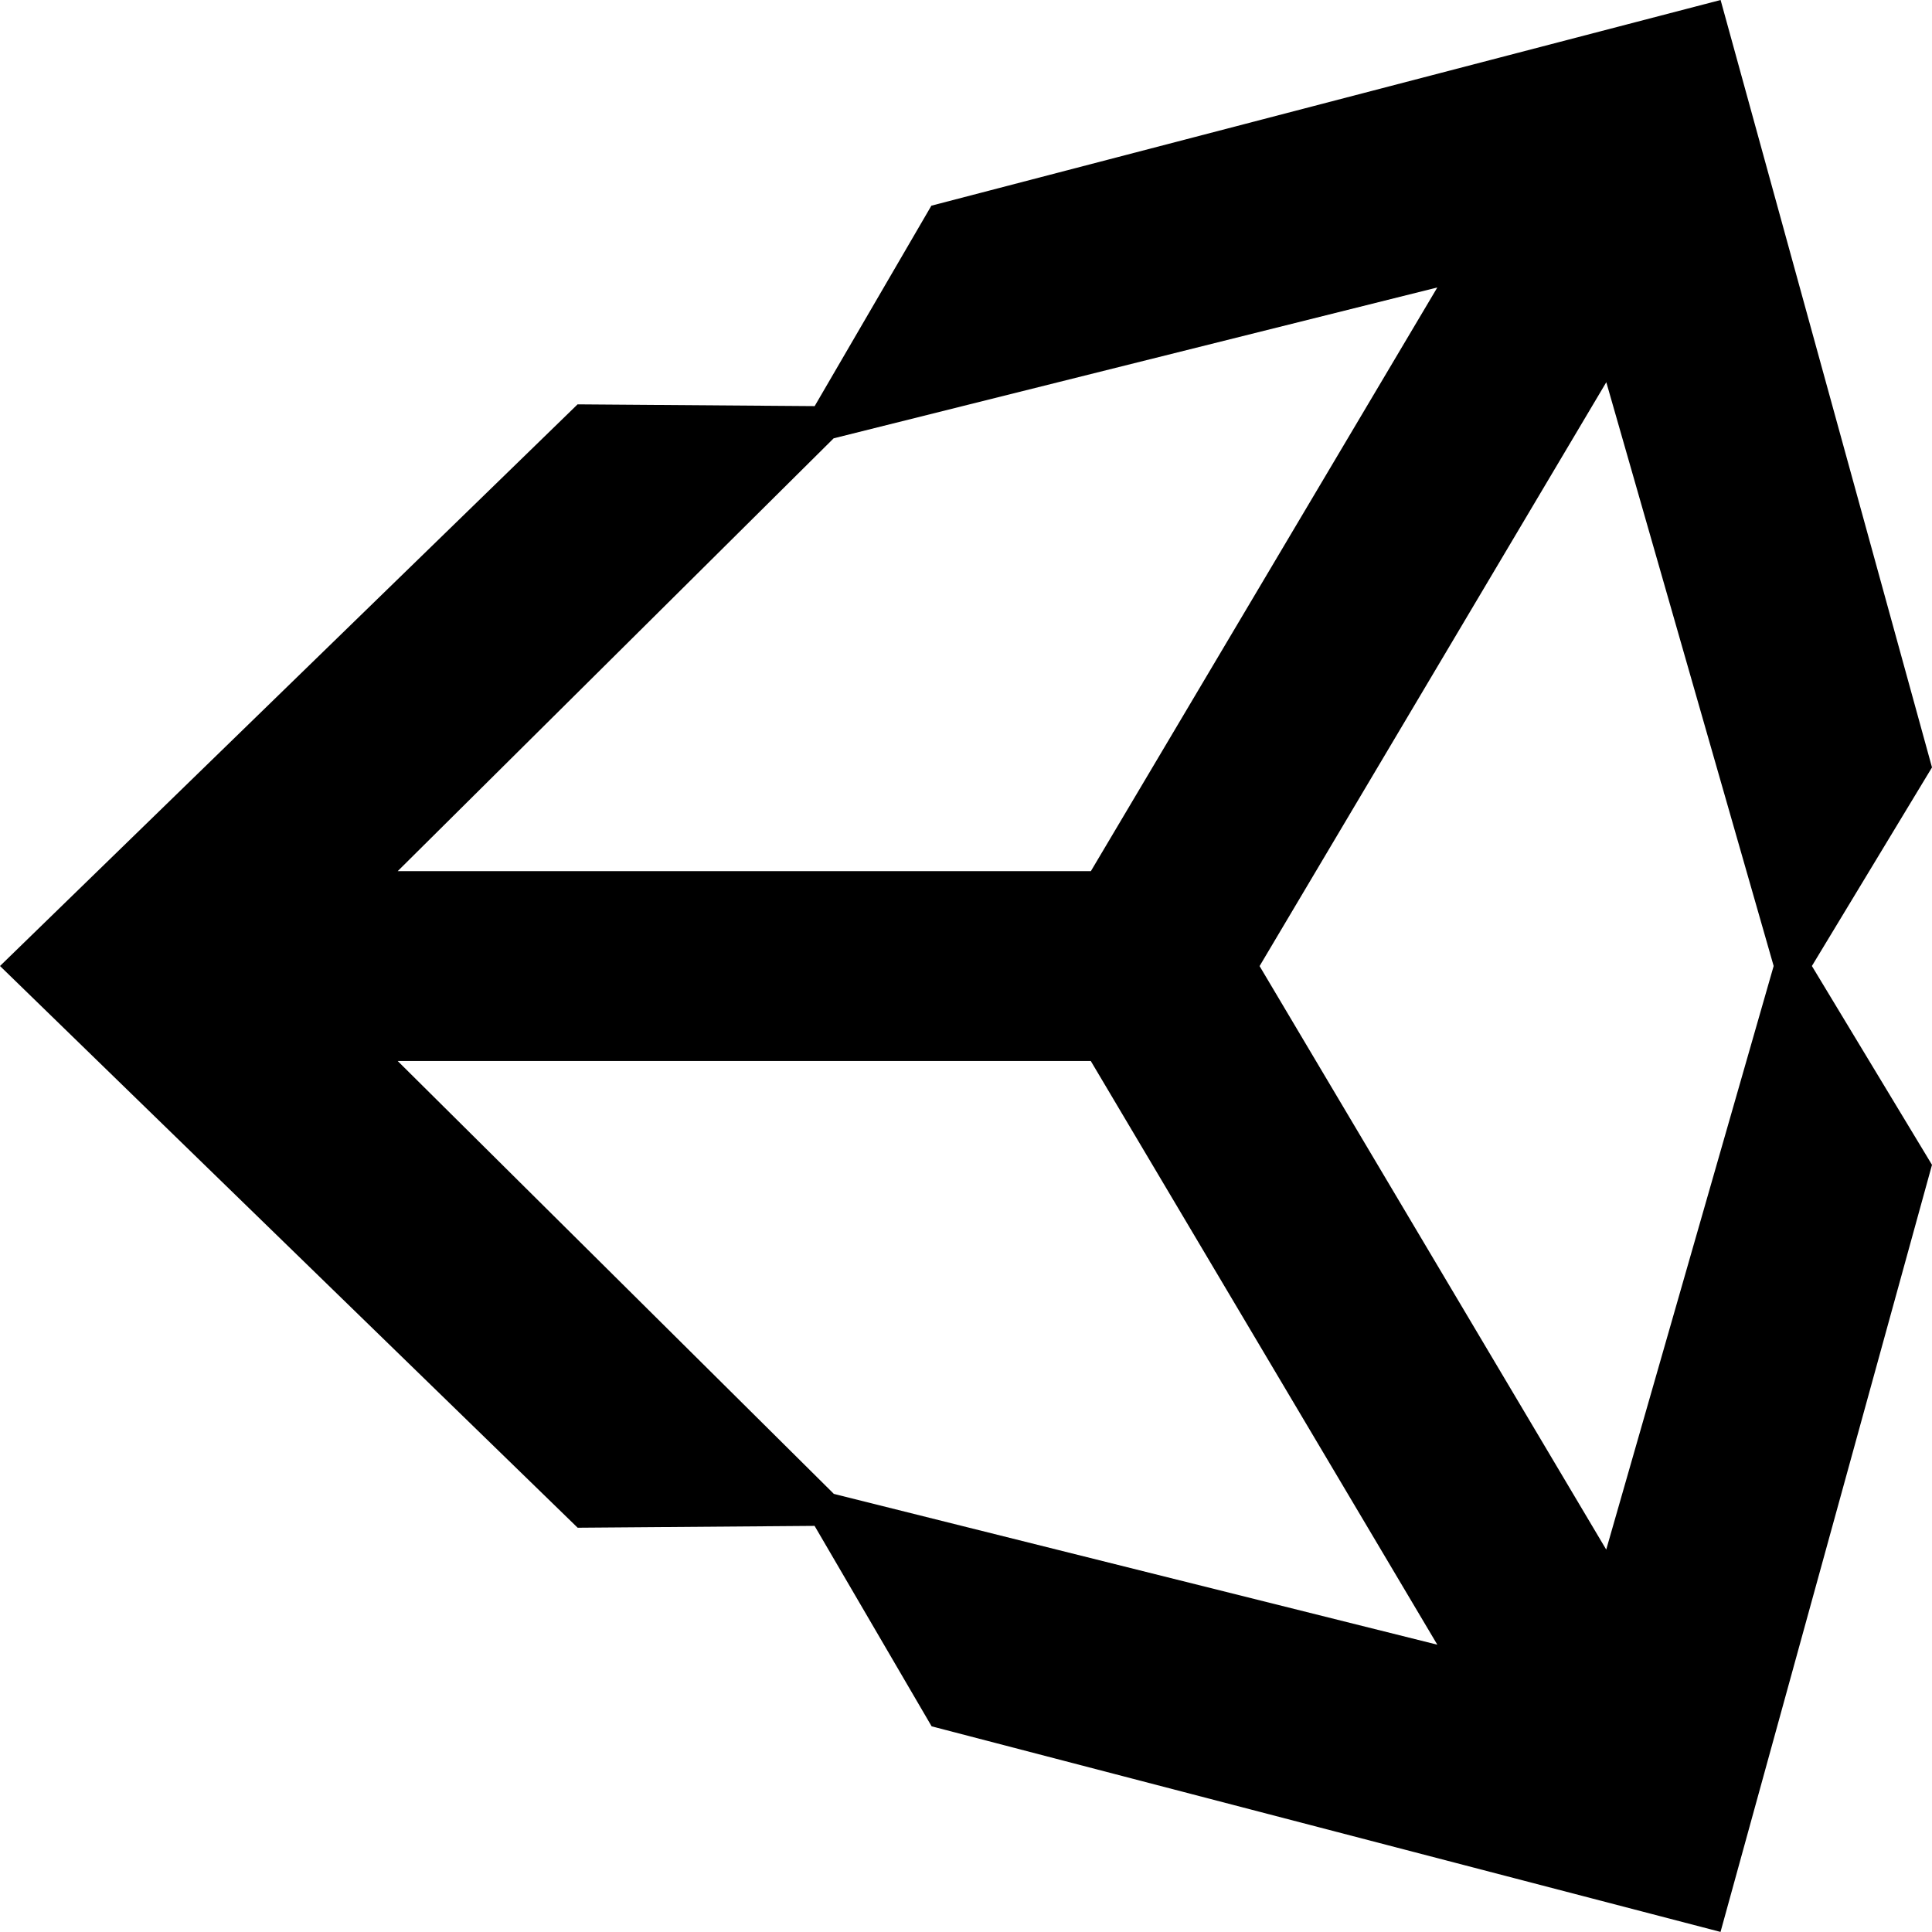
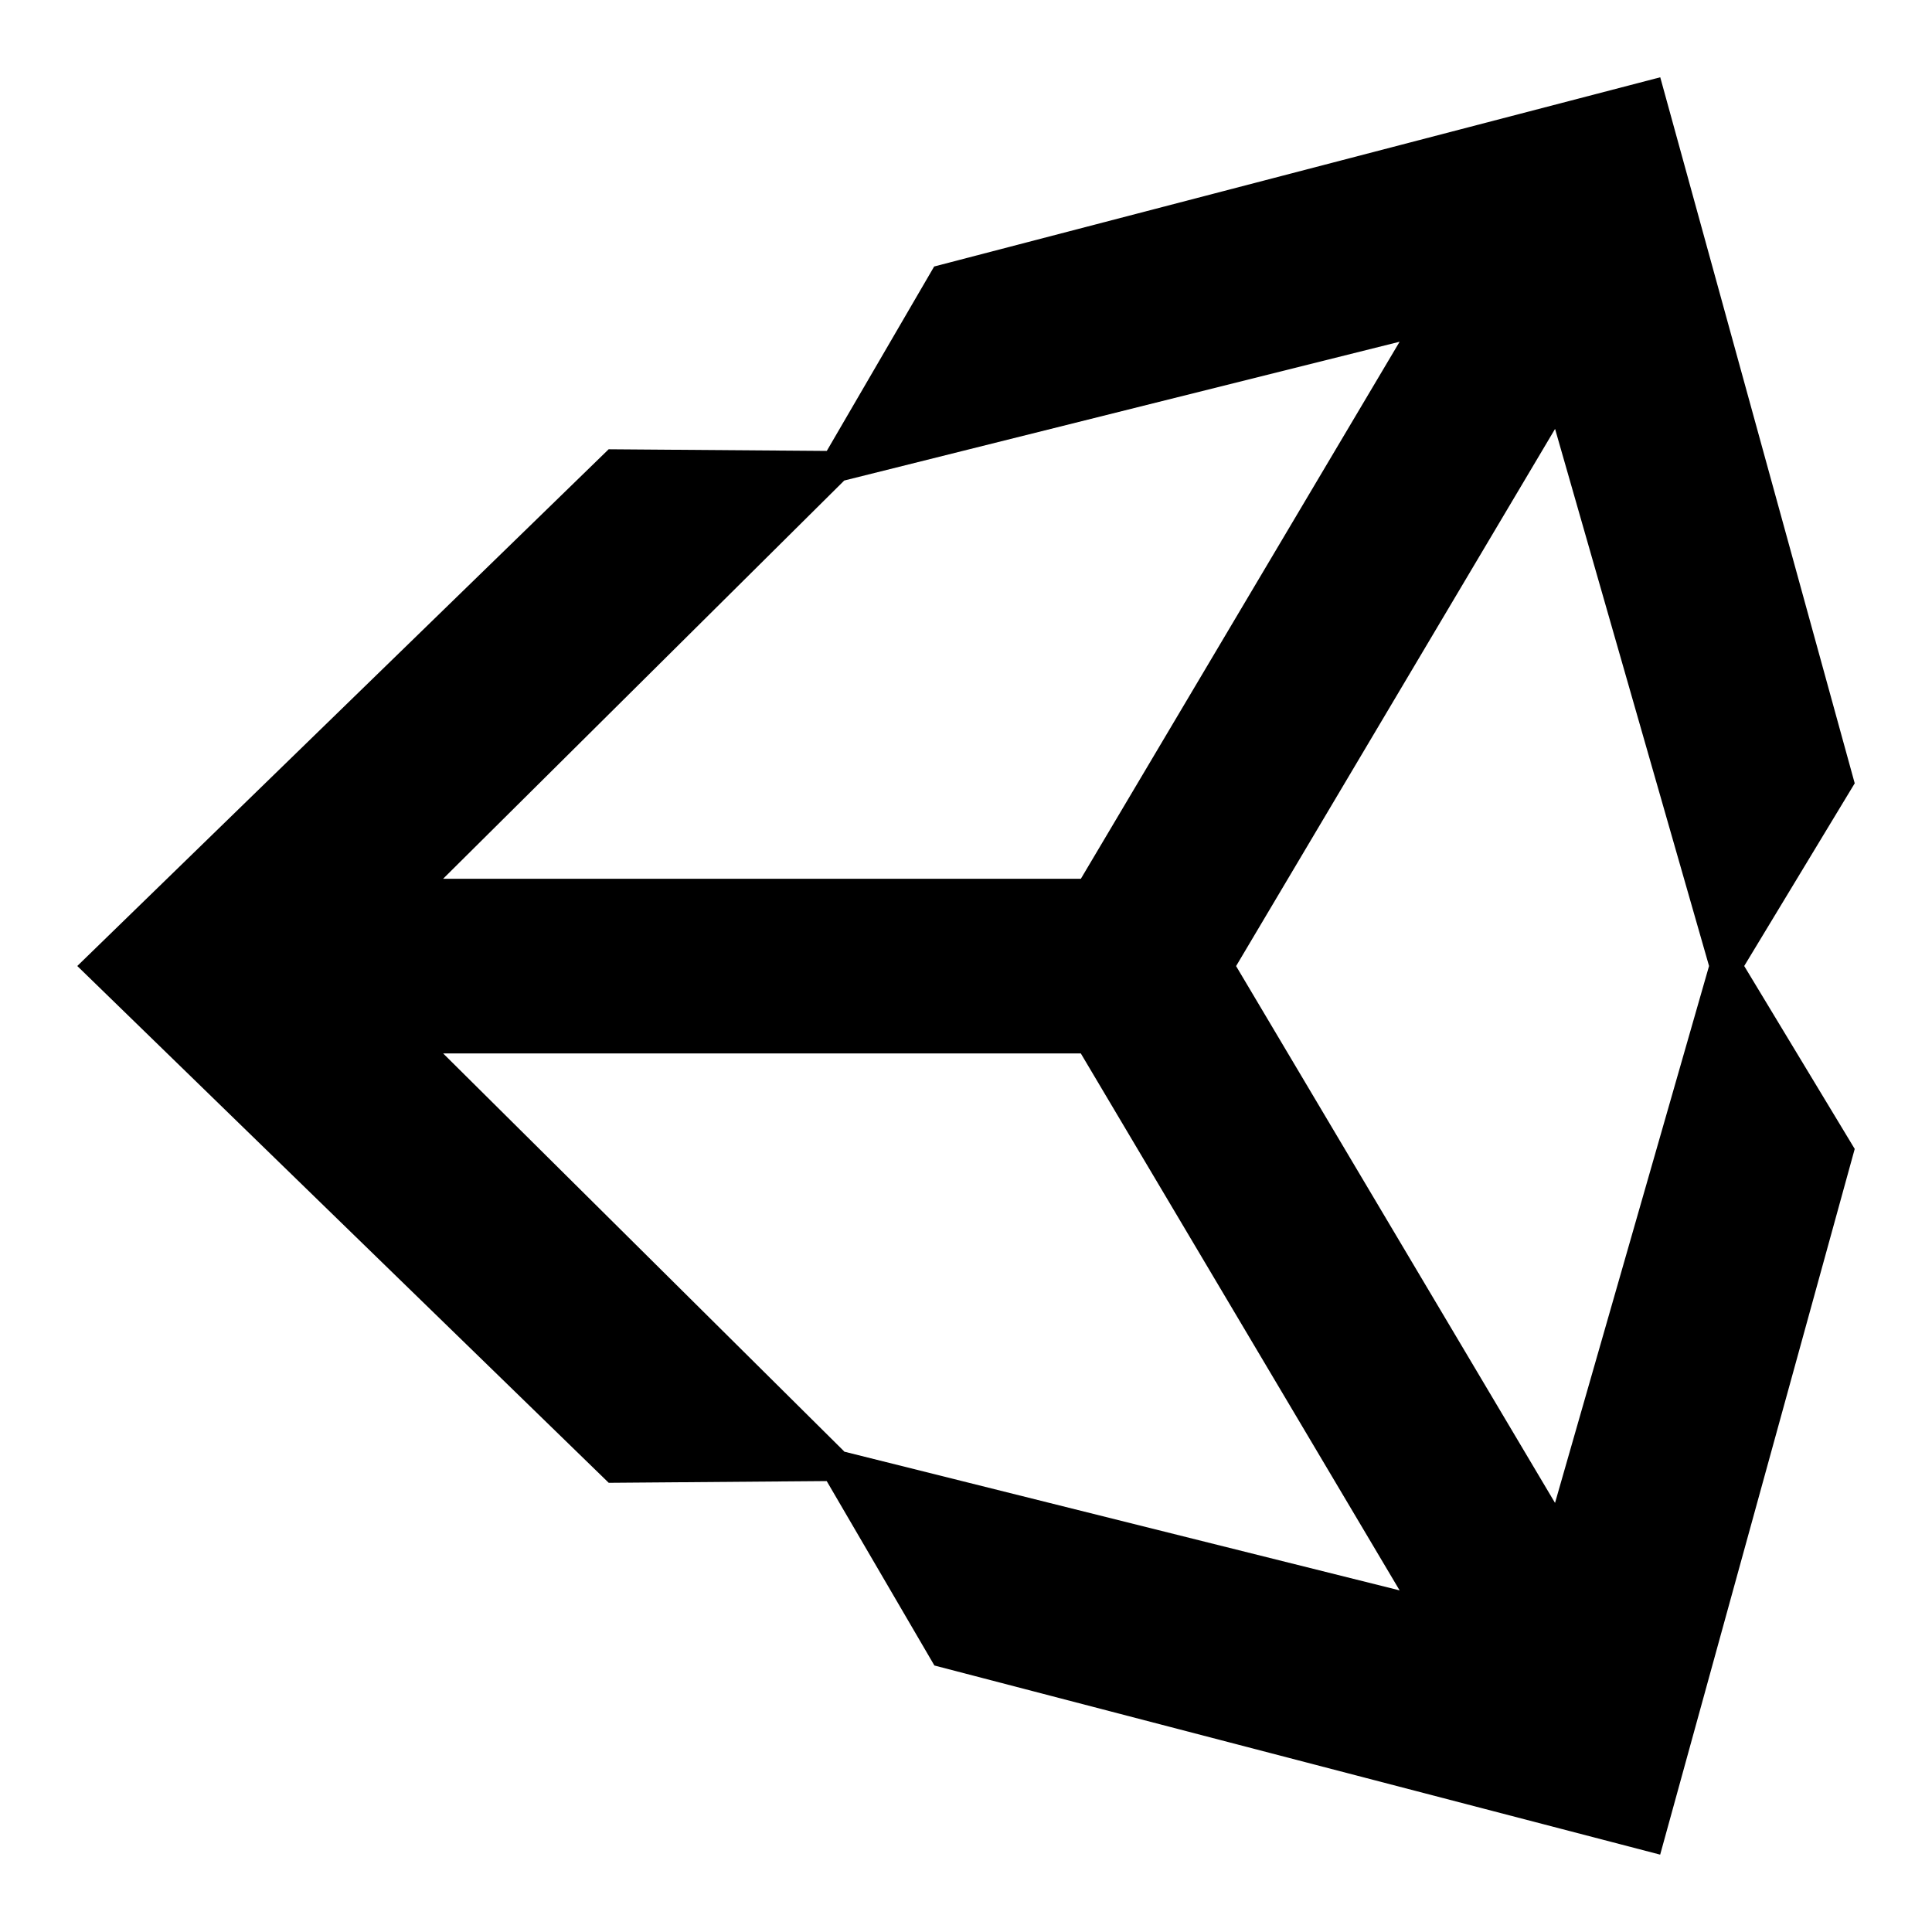
- <svg xmlns="http://www.w3.org/2000/svg" role="img" viewBox="0 0 24 24">
-   <path d="M24 9.533L21.374 0 11.57 2.555l-1.45 2.49-2.945-.022L0 12l7.176 6.978 2.943-.023 1.454 2.49 9.8 2.554L24 14.47 22.508 12 24 9.533zM10.356 5.445l7.499-1.874-4.304 7.251H4.94l5.416-5.377zm0 13.11L4.94 13.18h8.61l4.305 7.251-7.5-1.874zm9.598.696l-4.307-7.25 4.307-7.253L22.033 12l-2.08 7.25z" />
+ <svg xmlns="http://www.w3.org/2000/svg" viewBox="0 0 500 500" width="500" height="500">
+   <style>
+ 		tspan { white-space:pre }
+ 		.shp0 { fill: #000000 } 
+ 	</style>
+   <path id="Layer" fill-rule="evenodd" class="shp0" d="M451.4 250L480 297.34L429.65 479.98L241.82 431.03L213.95 383.3L157.54 383.75L20 250L157.52 116.27L213.97 116.7L241.76 68.97L429.67 20L480 202.72L451.4 250ZM218.49 124.36L114.68 227.42L279.73 227.42L362.22 88.44L218.49 124.36ZM218.47 375.68L362.22 411.59L279.71 272.62L114.68 272.62L218.49 375.64L218.47 375.68ZM402.45 388.98L402.44 388.95L402.43 388.96L402.45 388.98ZM402.44 388.95L442.3 250L402.45 111L319.9 250.02L402.44 388.95Z" />
</svg>
